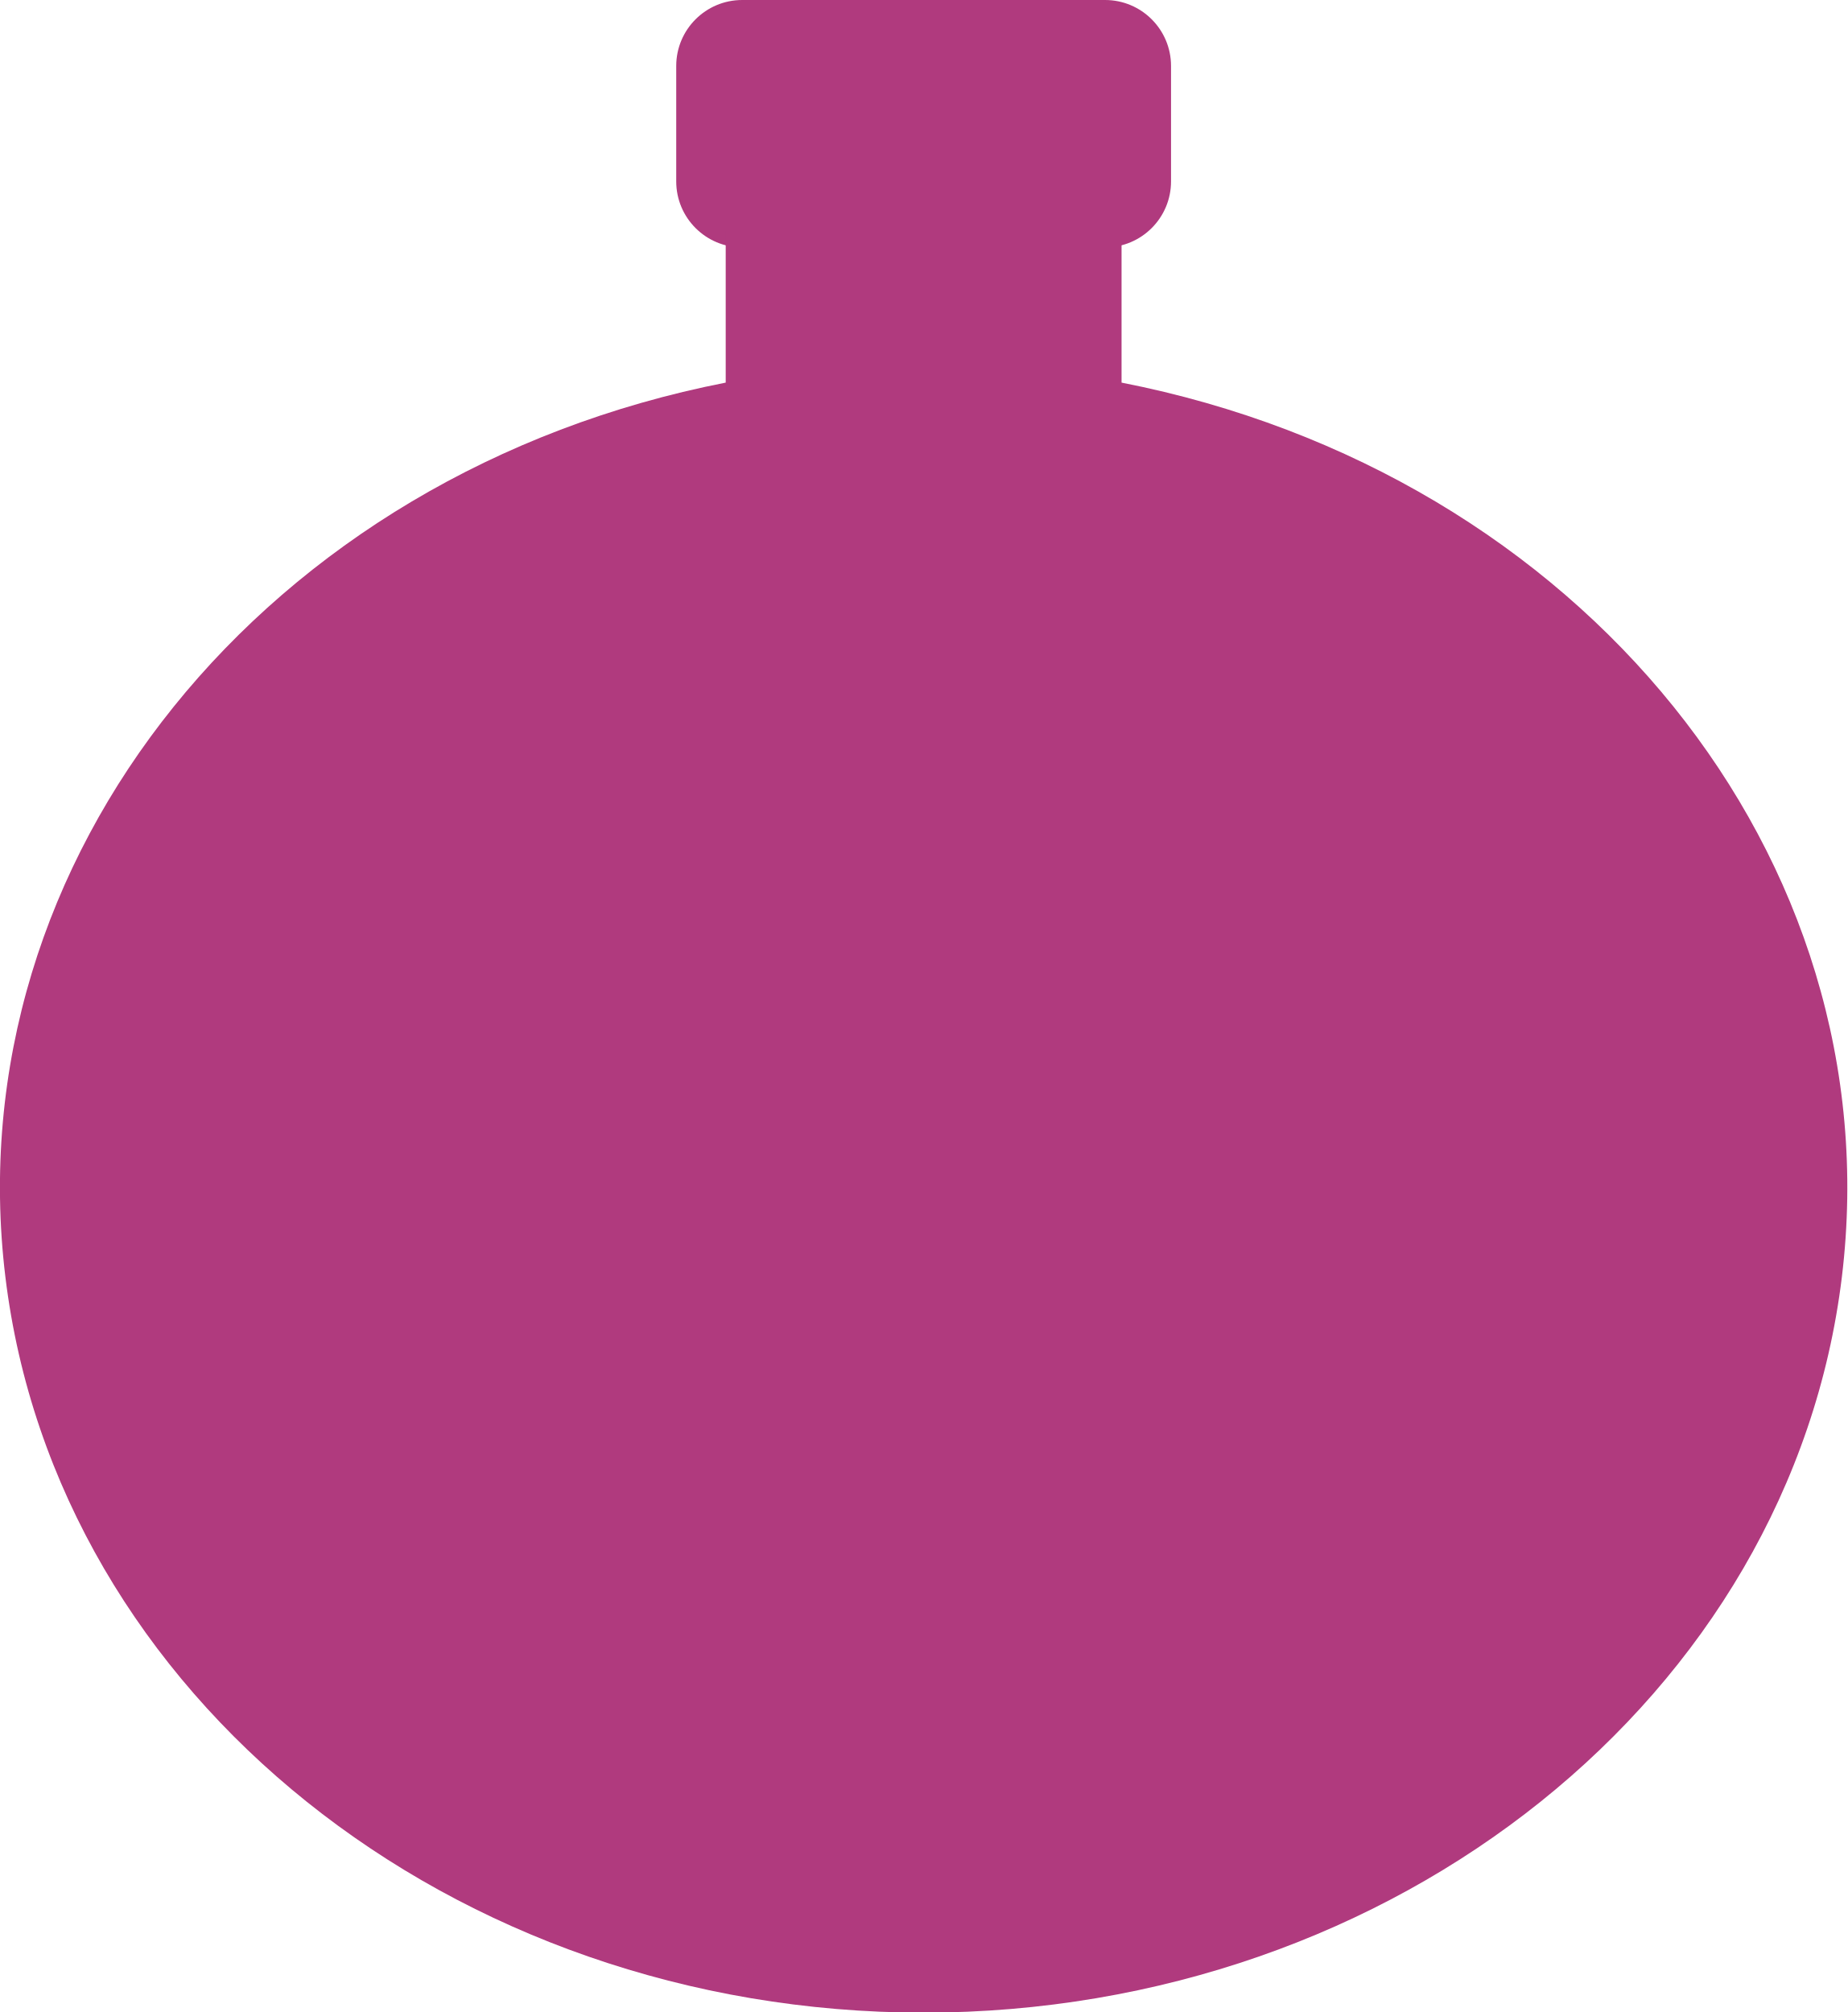
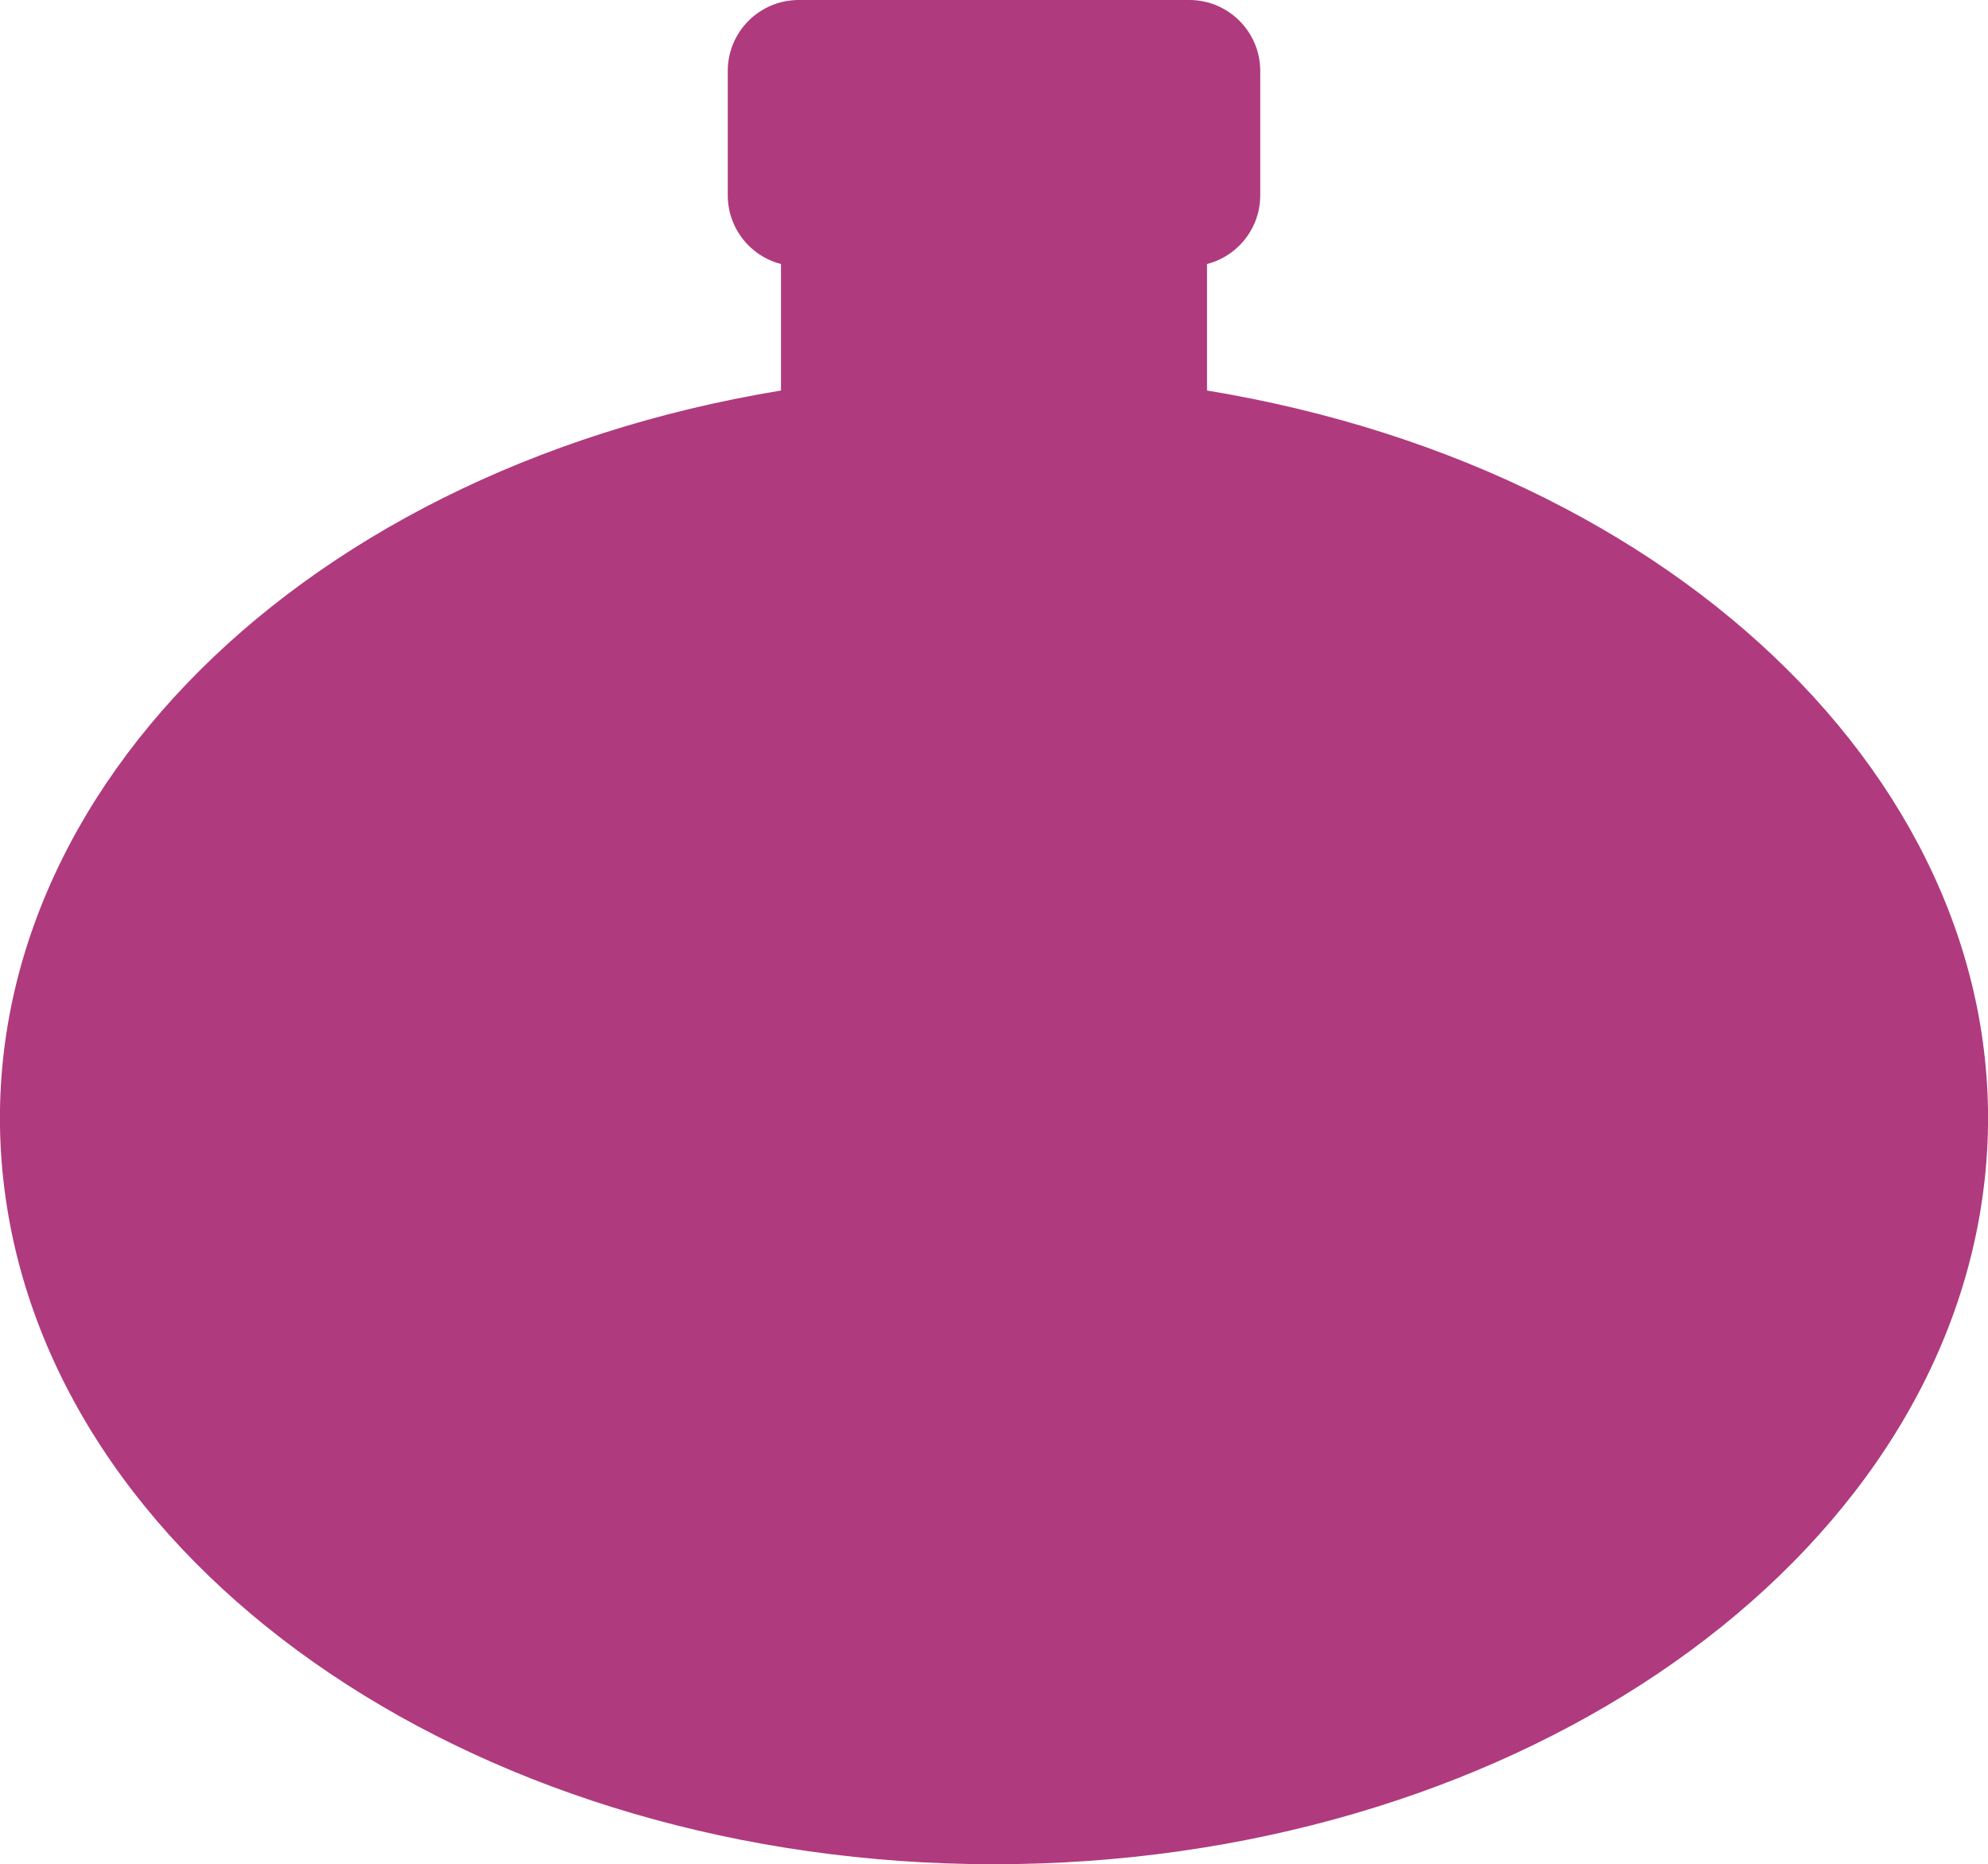
- <svg xmlns="http://www.w3.org/2000/svg" viewBox="4 2 56 61">
+ <svg xmlns="http://www.w3.org/2000/svg" viewBox="4 2 56 52.5">
  <g fill="#B03A7E">
    <rect x="24.5" y="2" width="15" height="7.5" rx="2" />
-     <path d="M26 9h12v4.6A28 25 0 1 1 26 13.6z" />
+     <path d="M26 9h12v4A28 21 0 1 1 26 13z" />
  </g>
</svg>
